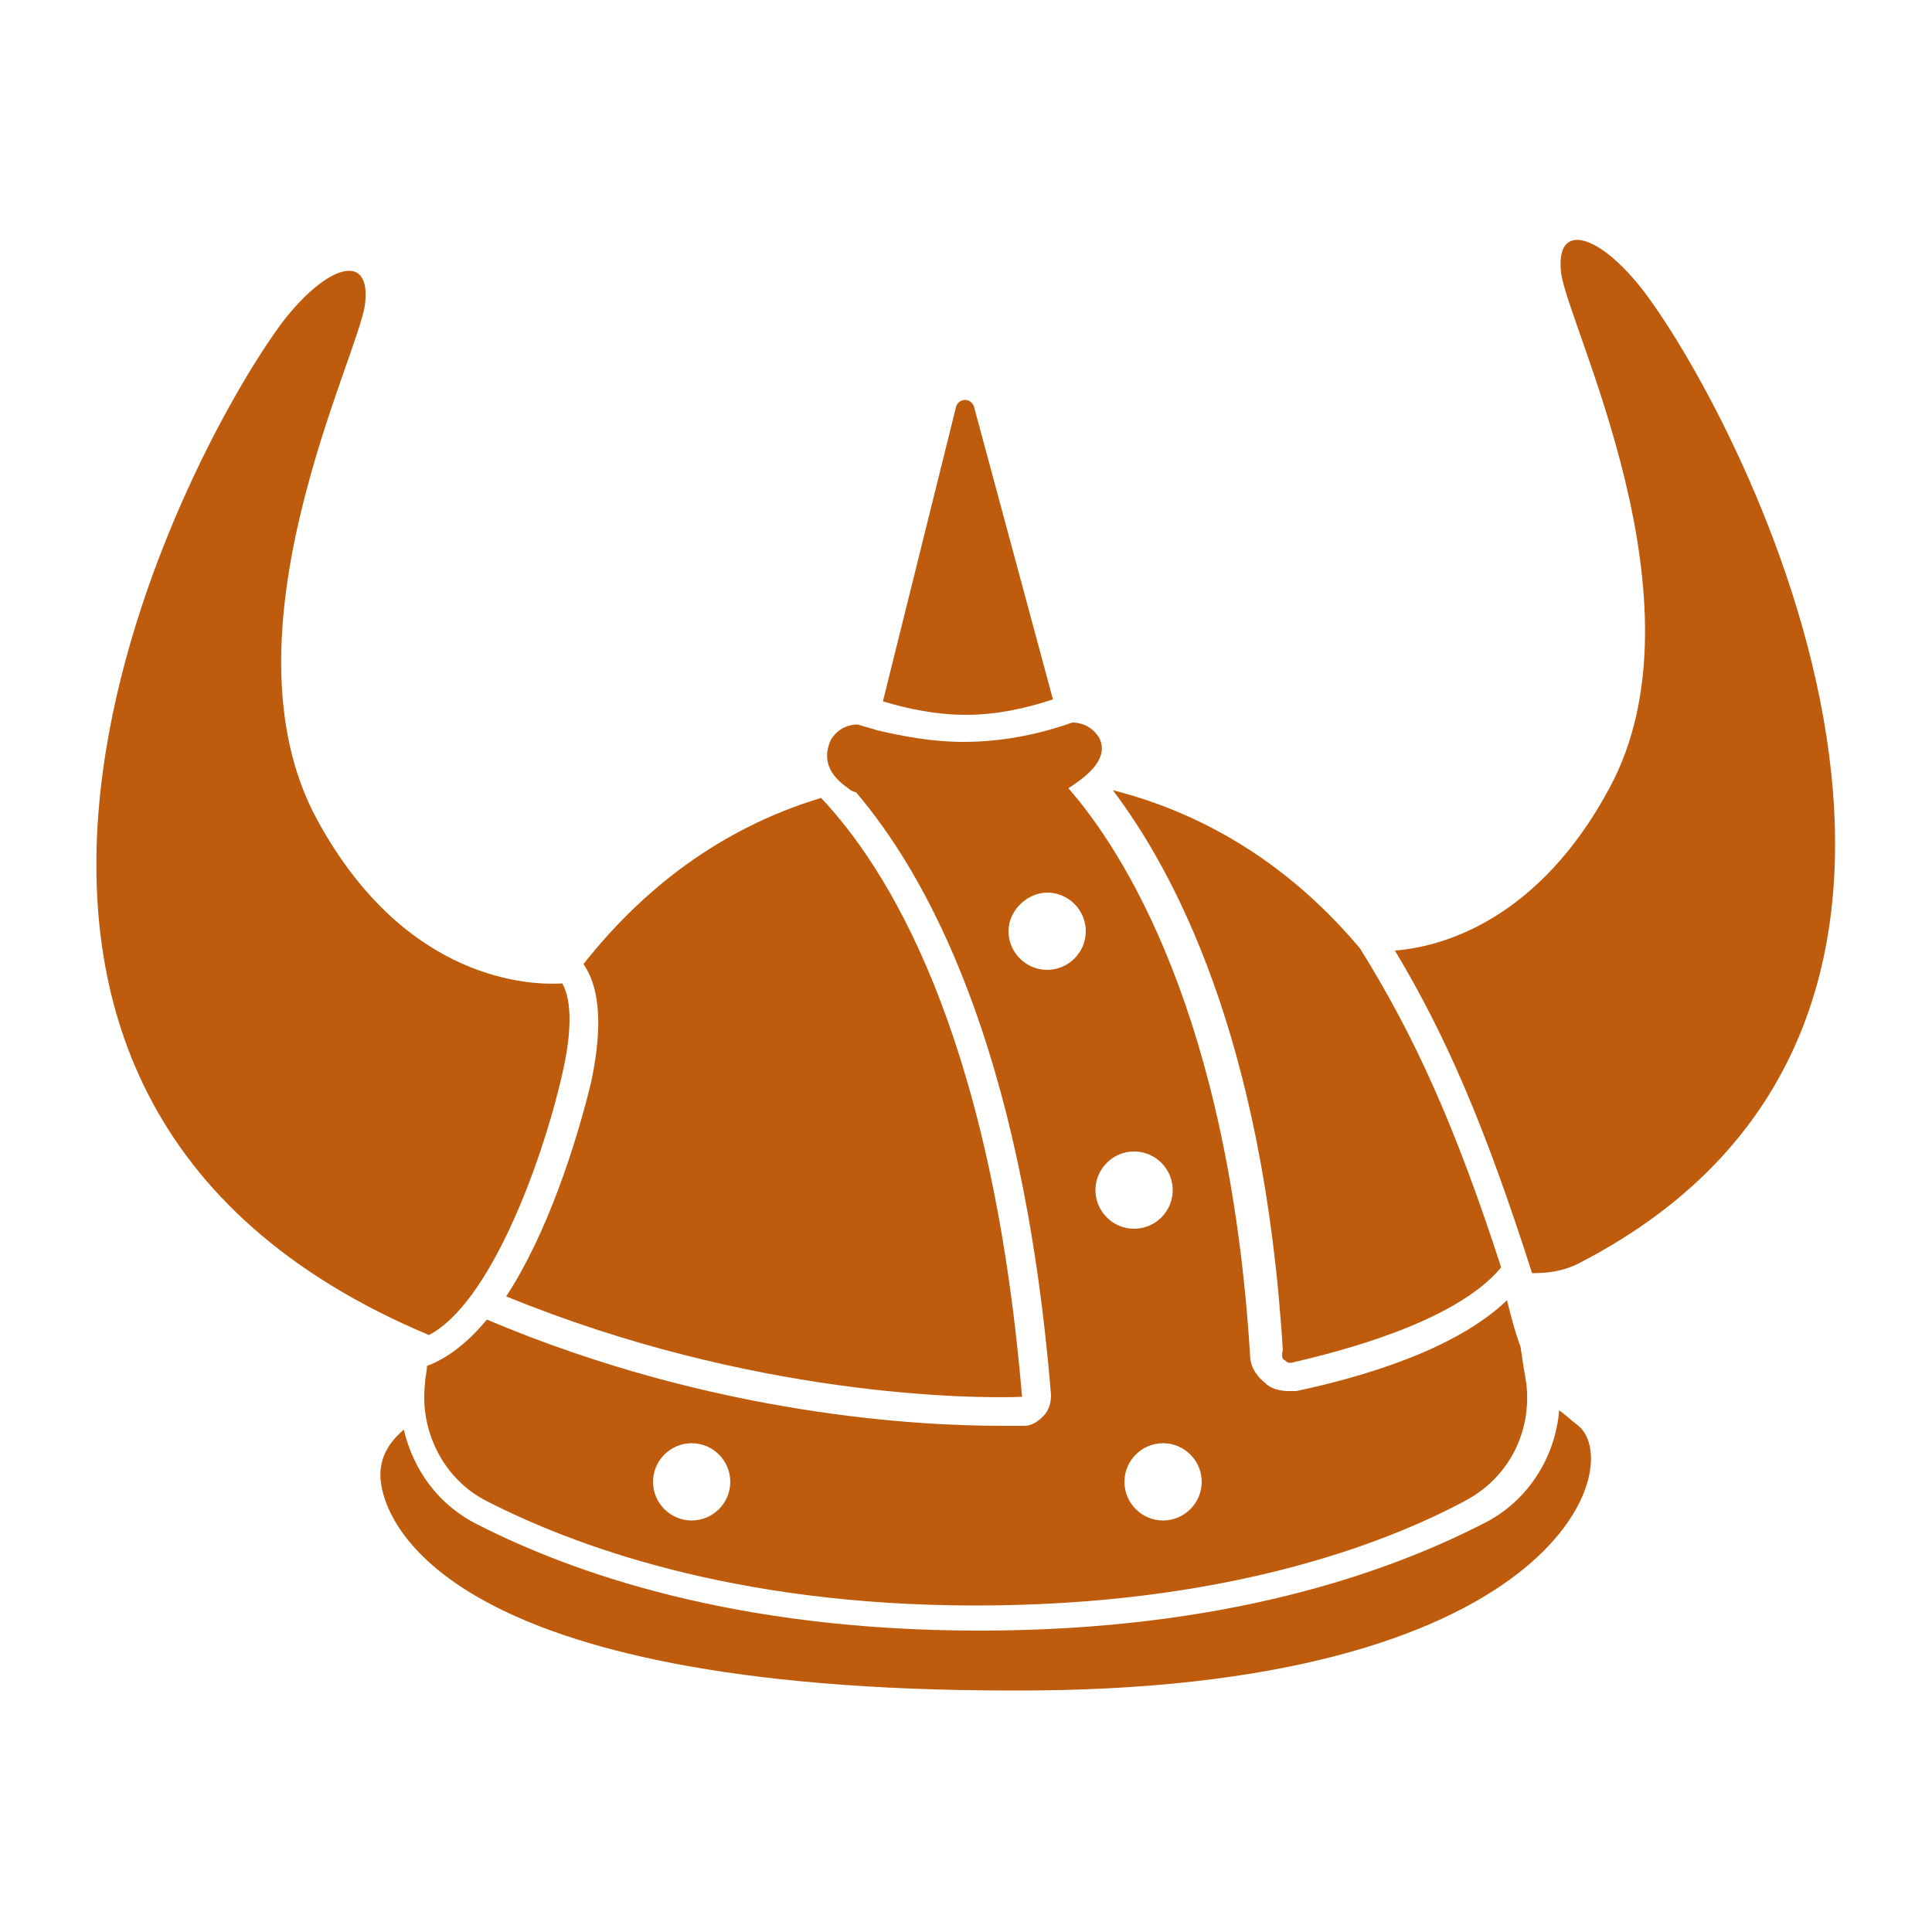
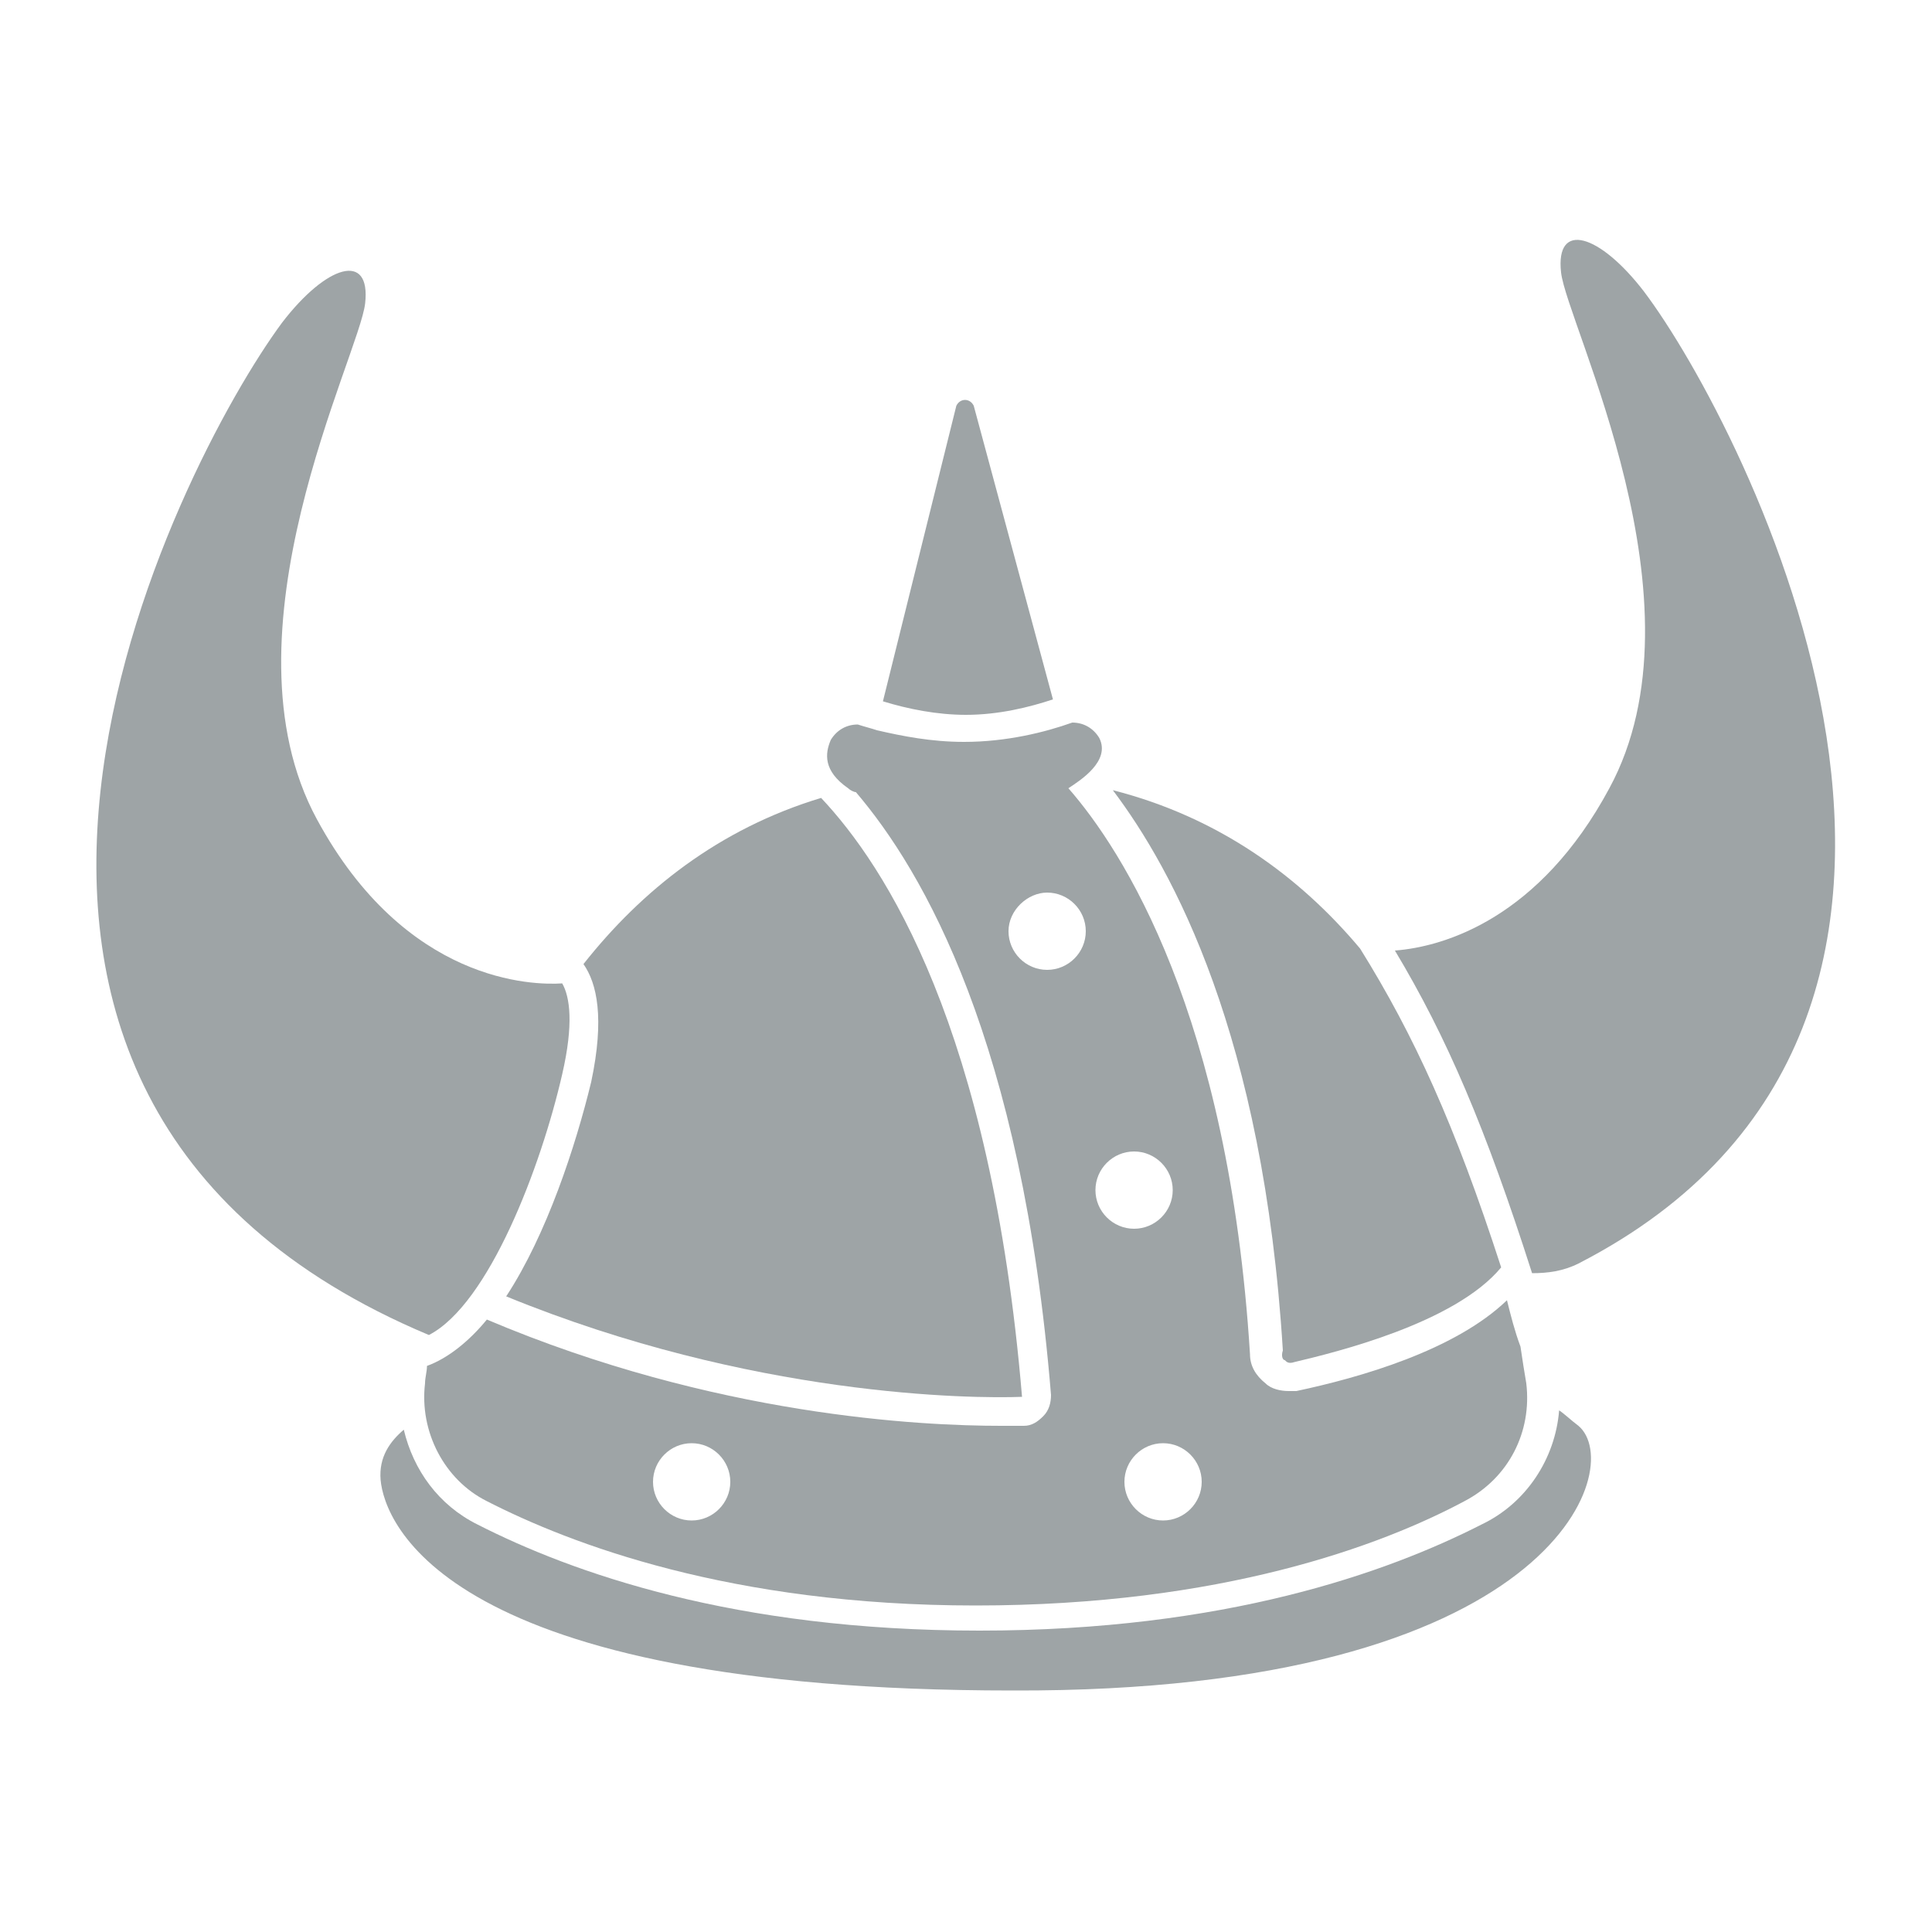
- <svg xmlns="http://www.w3.org/2000/svg" fill="#BE5B0C" version="1.1" x="0px" y="0px" viewBox="0 0 100 100" enable-background="new 0 0 100 100" xml:space="preserve">
+ <svg xmlns="http://www.w3.org/2000/svg" fill="#9ea4a6" version="1.1" x="0px" y="0px" viewBox="0 0 100 100" enable-background="new 0 0 100 100" xml:space="preserve">
  <g>
    <path d="M66.5,70.4c0.1,0.1,0.2,0.2,0.5,0.1c2.1-0.5,8.3-2,10.7-4.9c-2.4-7.4-4.5-12-7.3-16.5c-3.1-3.7-7.3-6.8-12.8-8.2   c3.1,4.1,7.8,12.7,8.8,29C66.3,70.2,66.4,70.4,66.5,70.4z" />
    <path d="M29.1,55.6c0.6-2.6,0.4-4,0-4.7c-1.5,0.1-8.1,0-12.7-8.5c-5.2-9.6,2.2-24,2.5-26.7c0.3-2.7-2-2-4.3,1   C9.2,24-7.6,56.6,22.2,69.1C25.3,67.5,28,60.4,29.1,55.6z" />
    <path d="M85.1,15.1c-2.3-3-4.6-3.7-4.3-1c0.3,2.7,7.7,17.1,2.5,26.7c-3.6,6.7-8.5,8.2-11.1,8.4c2.7,4.5,4.7,9.2,7.1,16.7   c0.8,0,1.6-0.1,2.4-0.5C106.2,52.8,90.3,22,85.1,15.1z" />
    <path d="M81.7,73.8c-0.4-0.3-0.7-0.6-1-0.8c-0.2,2.5-1.7,4.8-4,5.9c-4.9,2.5-13.3,5.5-26,5.5c-12.7,0-21.1-3-26-5.5   c-2-1-3.3-2.8-3.8-4.9c-0.7,0.6-1.3,1.4-1.2,2.6c0.2,2.2,3.3,10.9,32.7,10.9C80.5,87.6,84.2,75.9,81.7,73.8z" />
    <path d="M30.6,56c-0.8,3.3-2.3,7.9-4.4,11.1c12.7,5.2,24.1,5.3,26.7,5.2c-1.6-19.1-7.1-27.5-10.4-31c-5.3,1.6-9.3,4.8-12.3,8.6   C30.9,50.9,31.3,52.7,30.6,56z" />
    <path d="M54.5,36.2L50.4,21c-0.2-0.4-0.7-0.4-0.9,0l-3.8,15.3C47,36.7,48.5,37,50,37C51.7,37,53.3,36.6,54.5,36.2z" />
    <path d="M43.9,40.8c0.1,0.1,0.3,0.2,0.4,0.2c3.5,4.1,8.6,12.9,10.1,31.2c0,0.4-0.1,0.8-0.4,1.1c-0.3,0.3-0.6,0.5-1,0.5   c-0.3,0-0.7,0-1.2,0c-4.1,0-14.8-0.5-26.6-5.5c-0.9,1.1-2,2-3.1,2.4c0,0.3-0.1,0.6-0.1,0.9c-0.3,2.5,1,5,3.2,6.1   c4.3,2.2,12.6,5.4,25.3,5.4s21-3.1,25.3-5.4c2.3-1.2,3.5-3.6,3.2-6.1c-0.1-0.6-0.2-1.2-0.3-1.9c-0.3-0.8-0.5-1.6-0.7-2.4   c-2.7,2.6-7.6,4-10.9,4.7c-0.1,0-0.3,0-0.4,0c-0.4,0-0.9-0.1-1.2-0.4c-0.5-0.4-0.8-0.9-0.8-1.5c-1.1-17.6-6.6-26.1-9.4-29.3   c0.6-0.4,2.2-1.4,1.6-2.6c-0.3-0.5-0.8-0.8-1.4-0.8c-1.4,0.5-3.4,1-5.6,1c-1.7,0-3.2-0.3-4.5-0.6l0,0c0,0,0,0,0,0   c-0.3-0.1-0.7-0.2-1-0.3c-0.6,0-1.1,0.3-1.4,0.8C42.7,39,42.6,39.9,43.9,40.8z M35.8,78.7c-1.1,0-2-0.9-2-2c0-1.1,0.9-2,2-2   s2,0.9,2,2C37.8,77.8,36.9,78.7,35.8,78.7z M62.2,76.7c0,1.1-0.9,2-2,2c-1.1,0-2-0.9-2-2c0-1.1,0.9-2,2-2   C61.3,74.7,62.2,75.6,62.2,76.7z M58.7,59.6c1.1,0,2,0.9,2,2c0,1.1-0.9,2-2,2c-1.1,0-2-0.9-2-2C56.7,60.5,57.6,59.6,58.7,59.6z    M54.2,46.2c1.1,0,2,0.9,2,2s-0.9,2-2,2c-1.1,0-2-0.9-2-2S53.2,46.2,54.2,46.2z" />
  </g>
</svg>
